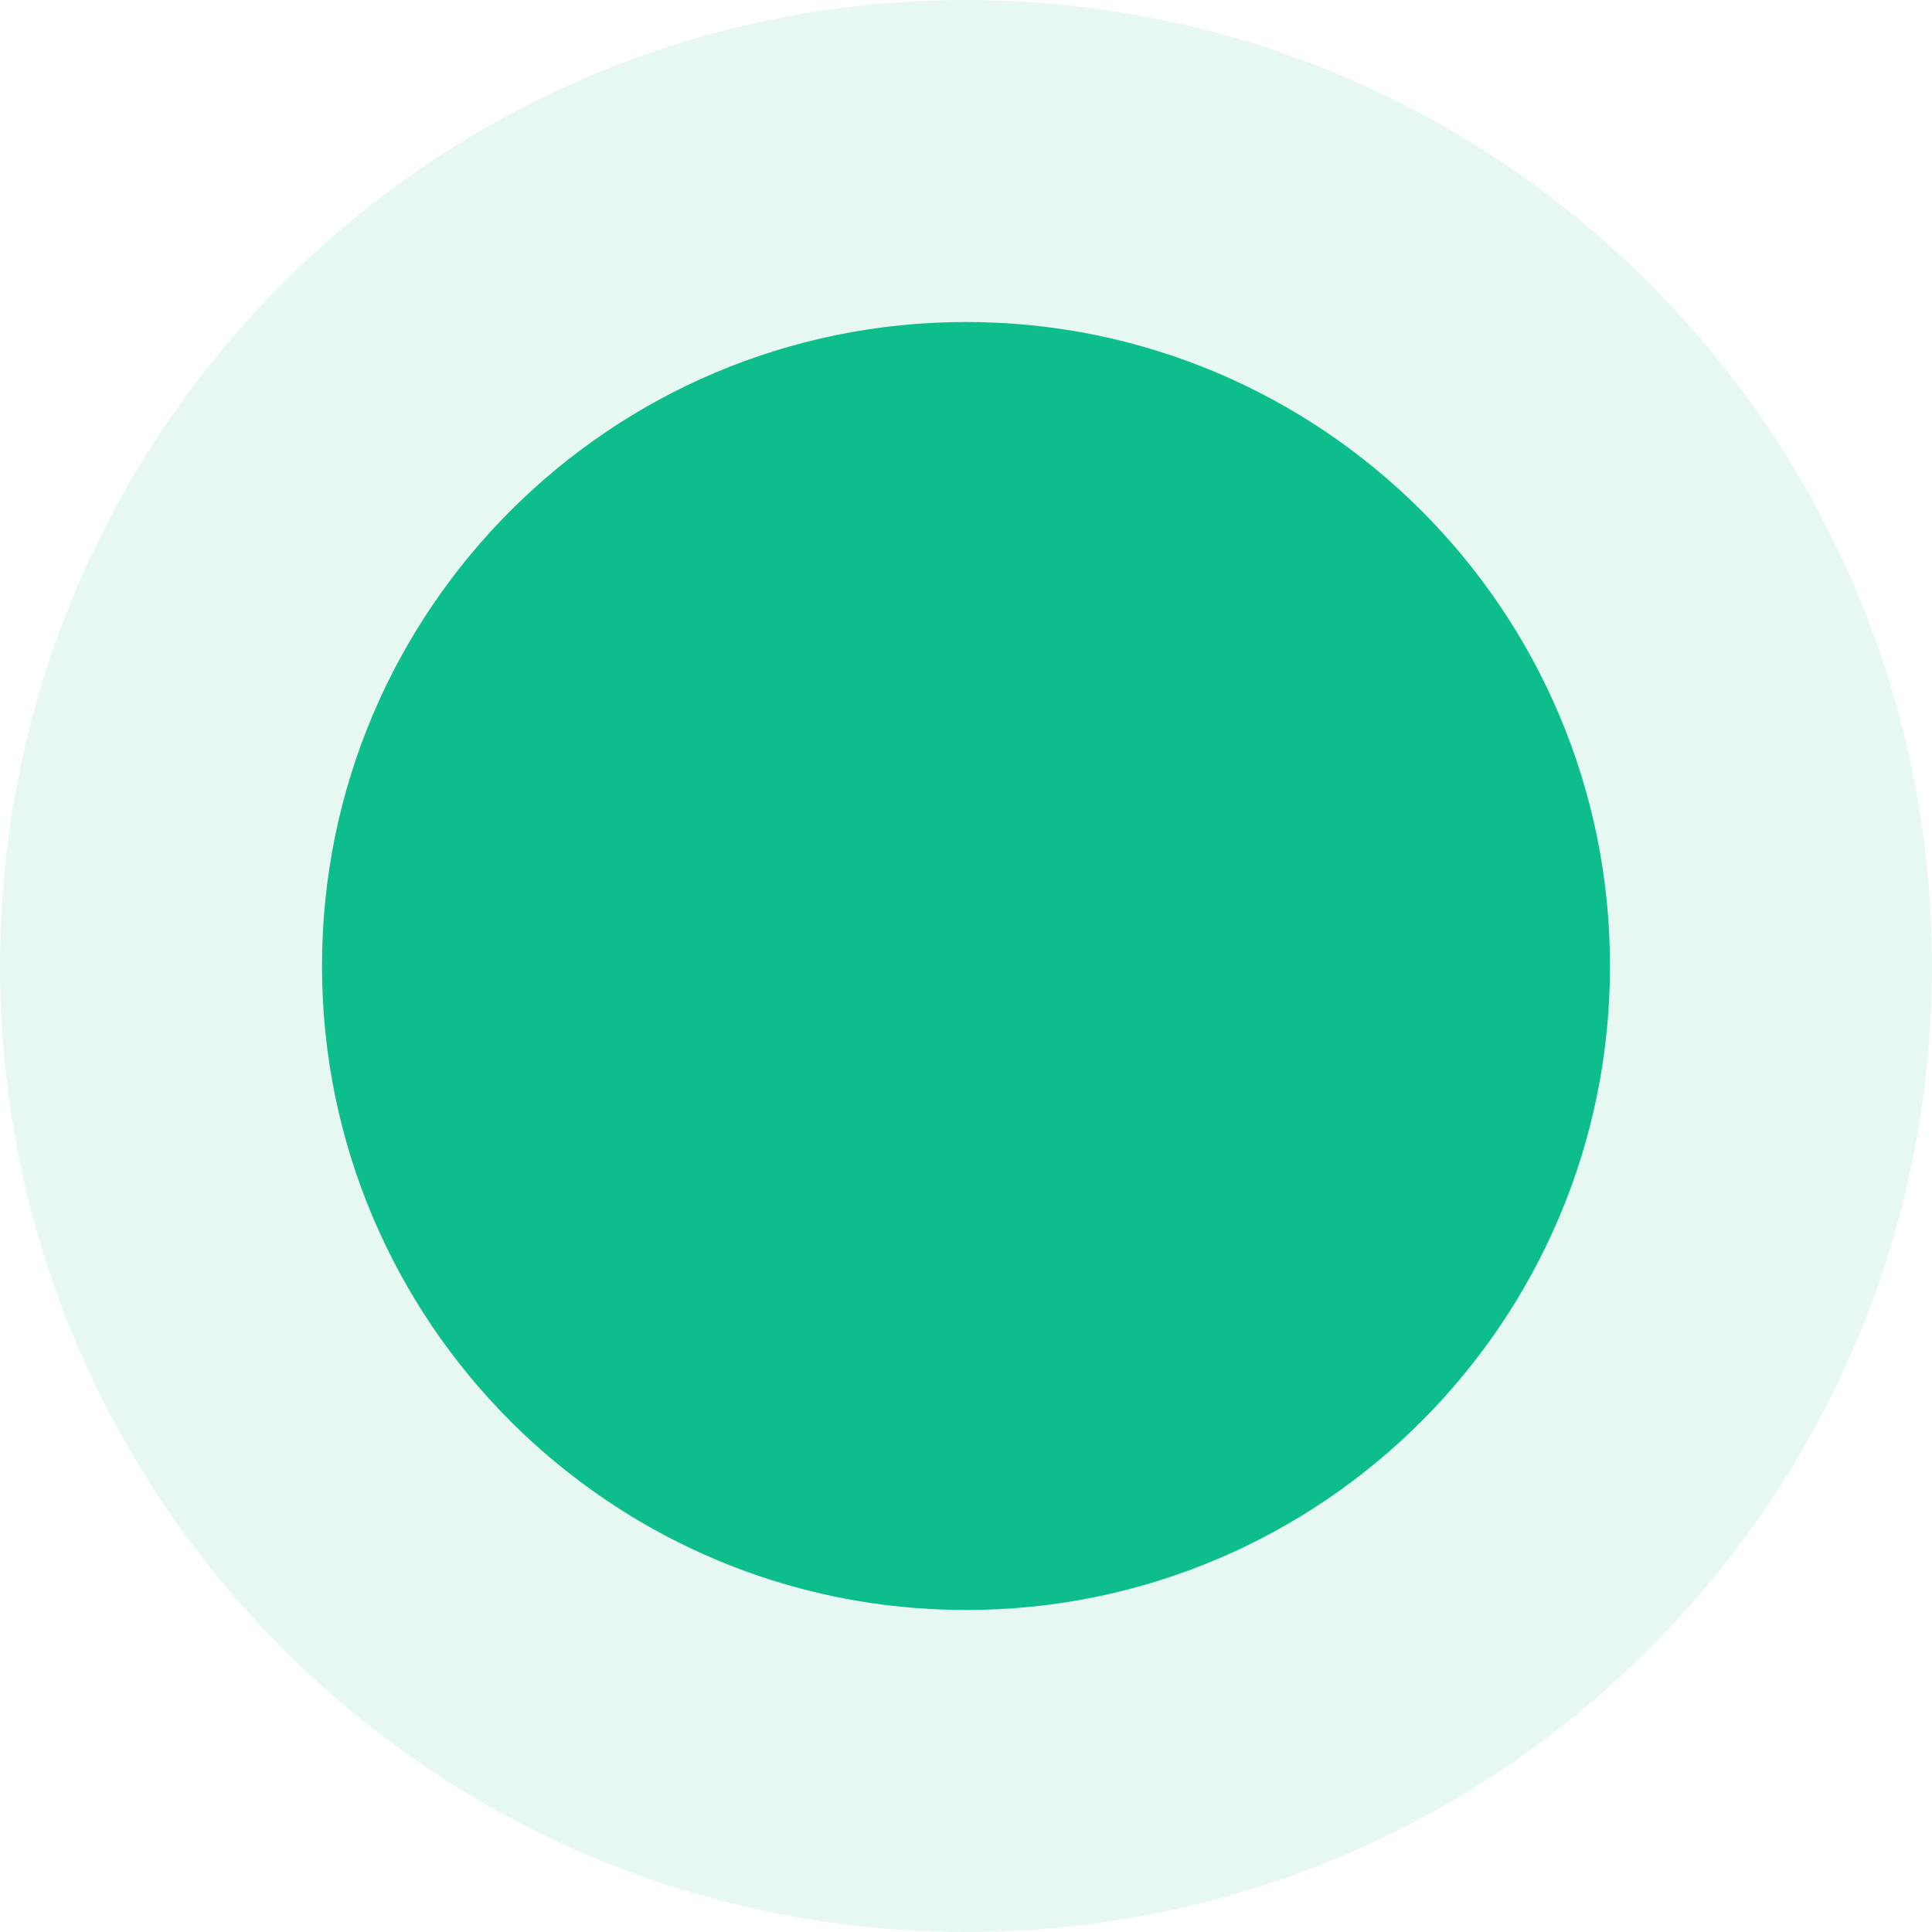
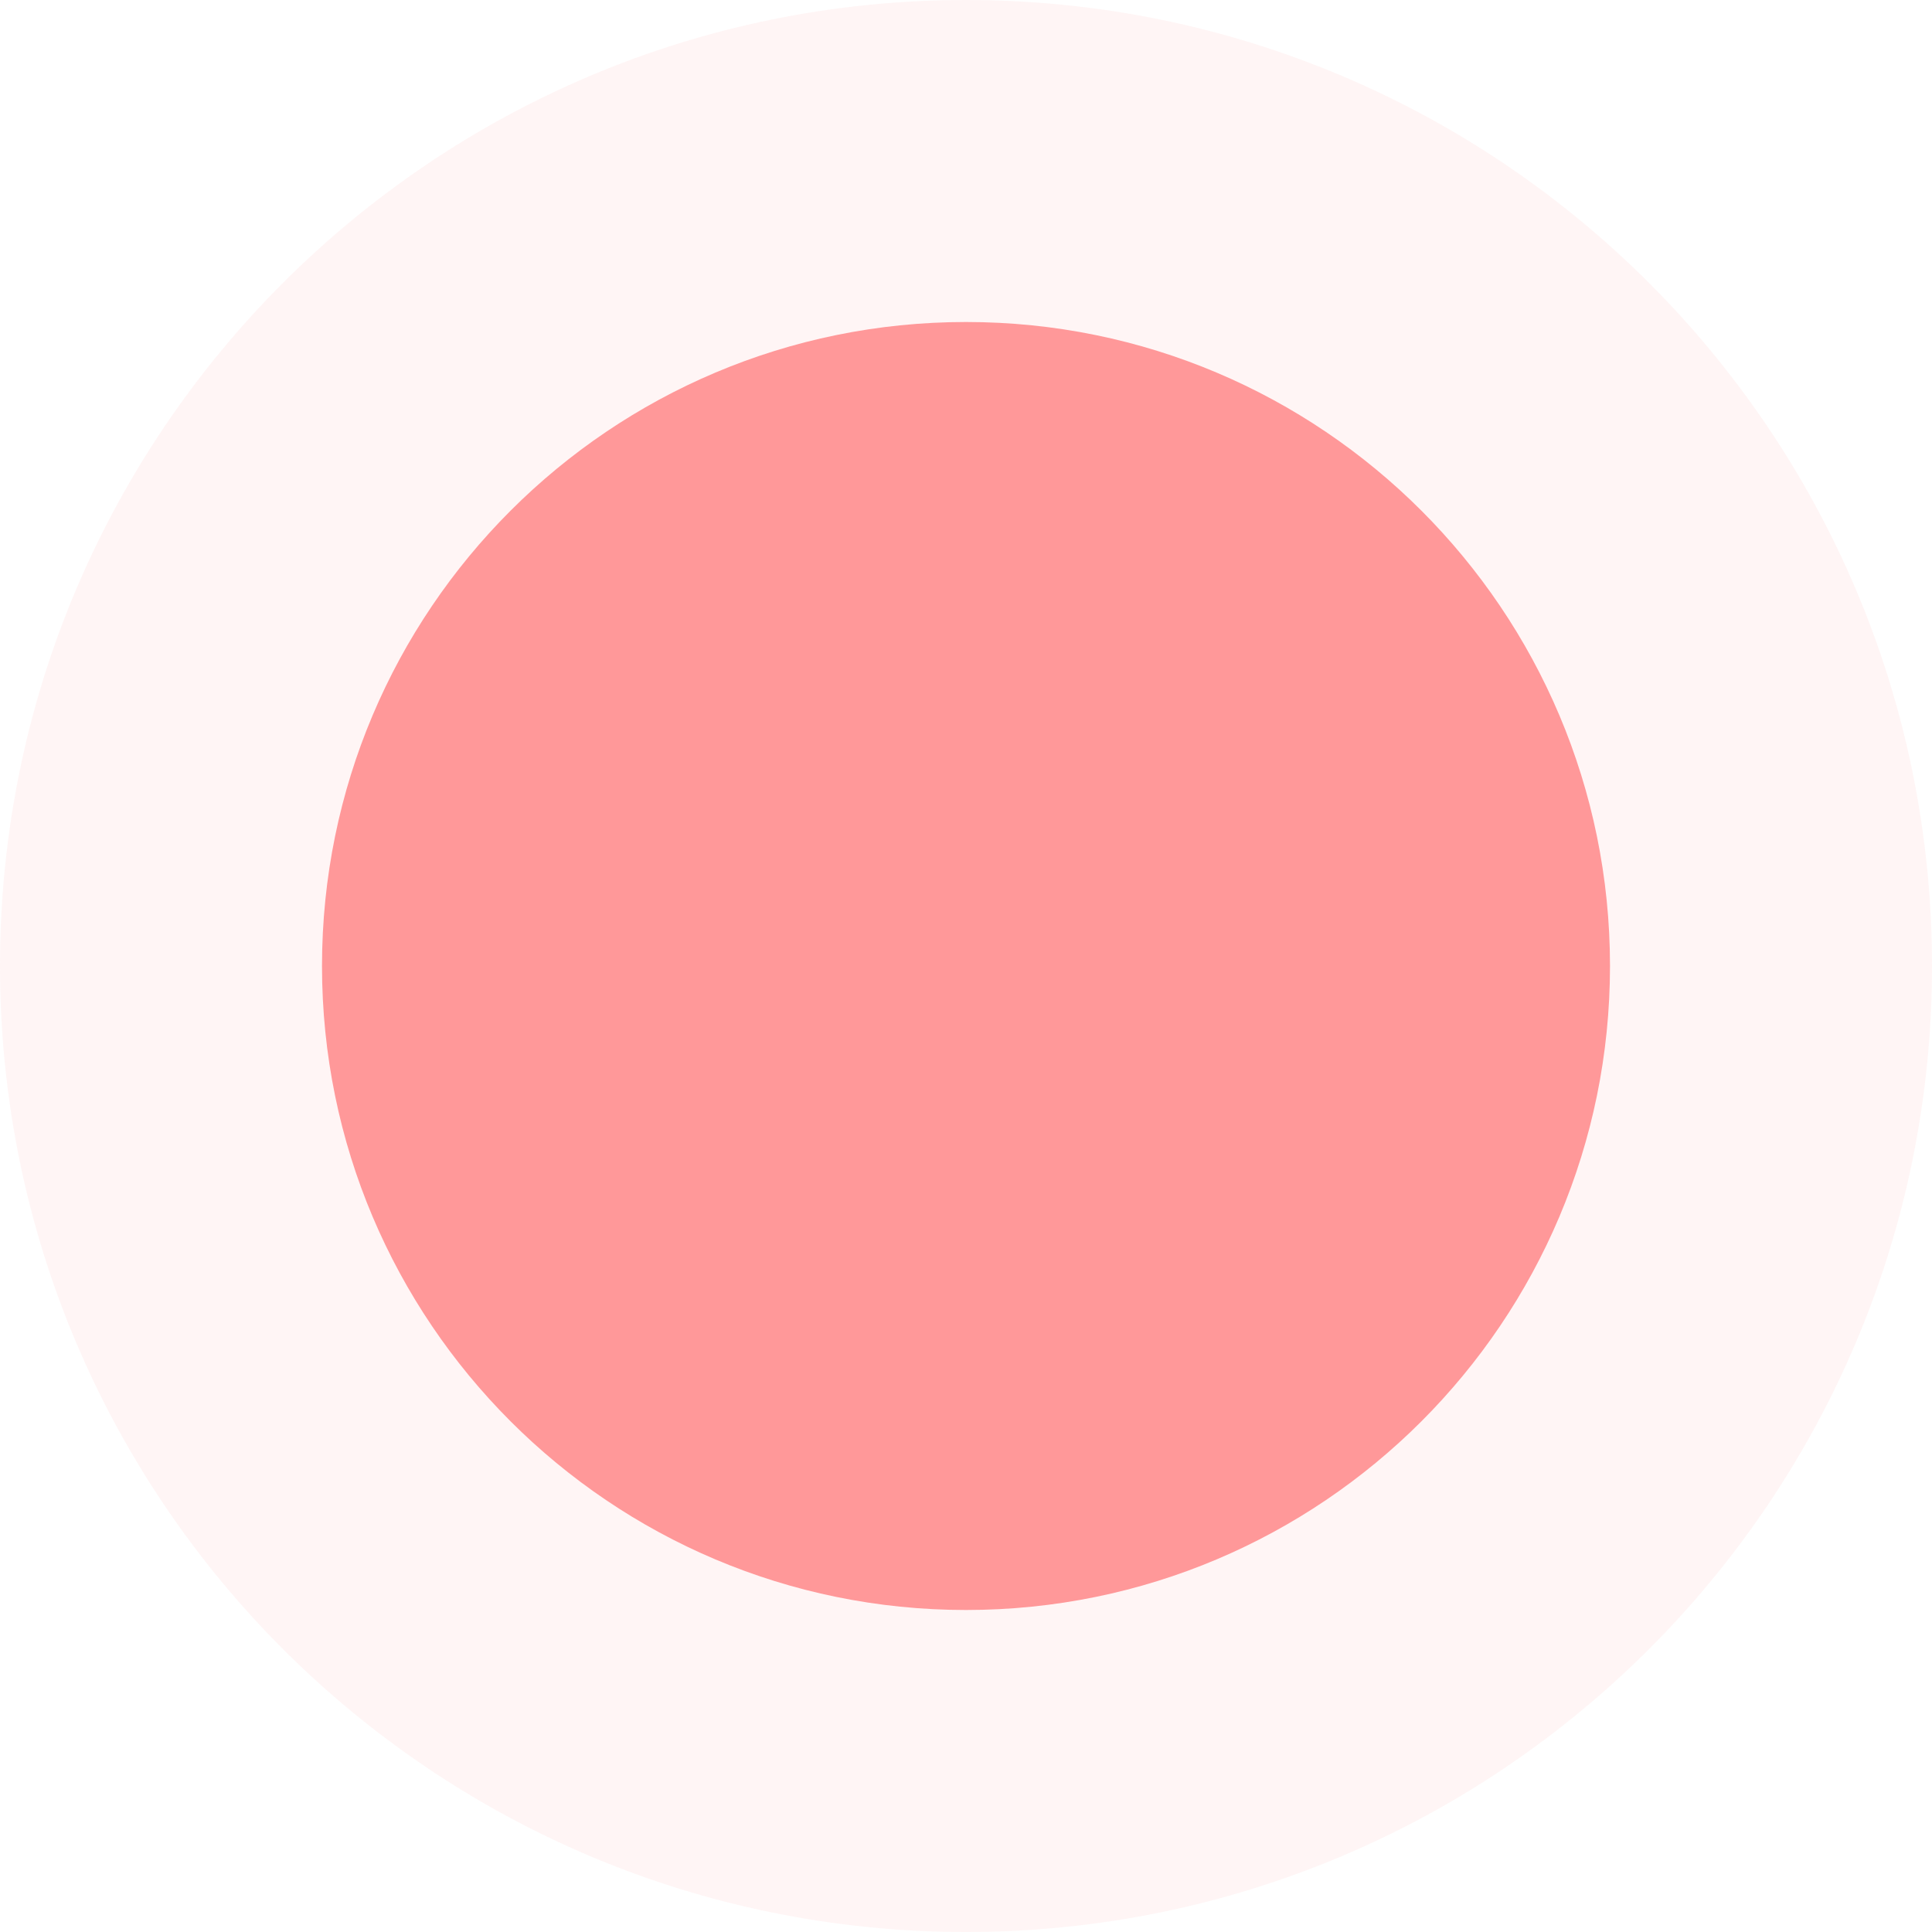
<svg xmlns="http://www.w3.org/2000/svg" viewBox="0 0 24 24" width="24" height="24">
-   <path fill="#0dbd8b" fill-opacity="0.1" d="m 24,12 a 12,12 0 0 1 -12,12 12,12 0 0 1 -12,-12 12,12 0 0 1 12,-12 12,12 0 0 1 12,12 z" />
-   <path fill="#0dbd8b" d="m 20,12 a 8,8 0 0 1 -8,8 8,8 0 0 1 -8,-8 8,8 0 0 1 8,-8 8,8 0 0 1 8,8 z" />
+   <path fill="#ff9899" fill-opacity="0.1" d="m 24,12 a 12,12 0 0 1 -12,12 12,12 0 0 1 -12,-12 12,12 0 0 1 12,-12 12,12 0 0 1 12,12 z" />
+   <path fill="#ff9899" d="m 20,12 a 8,8 0 0 1 -8,8 8,8 0 0 1 -8,-8 8,8 0 0 1 8,-8 8,8 0 0 1 8,8 z" />
</svg>
